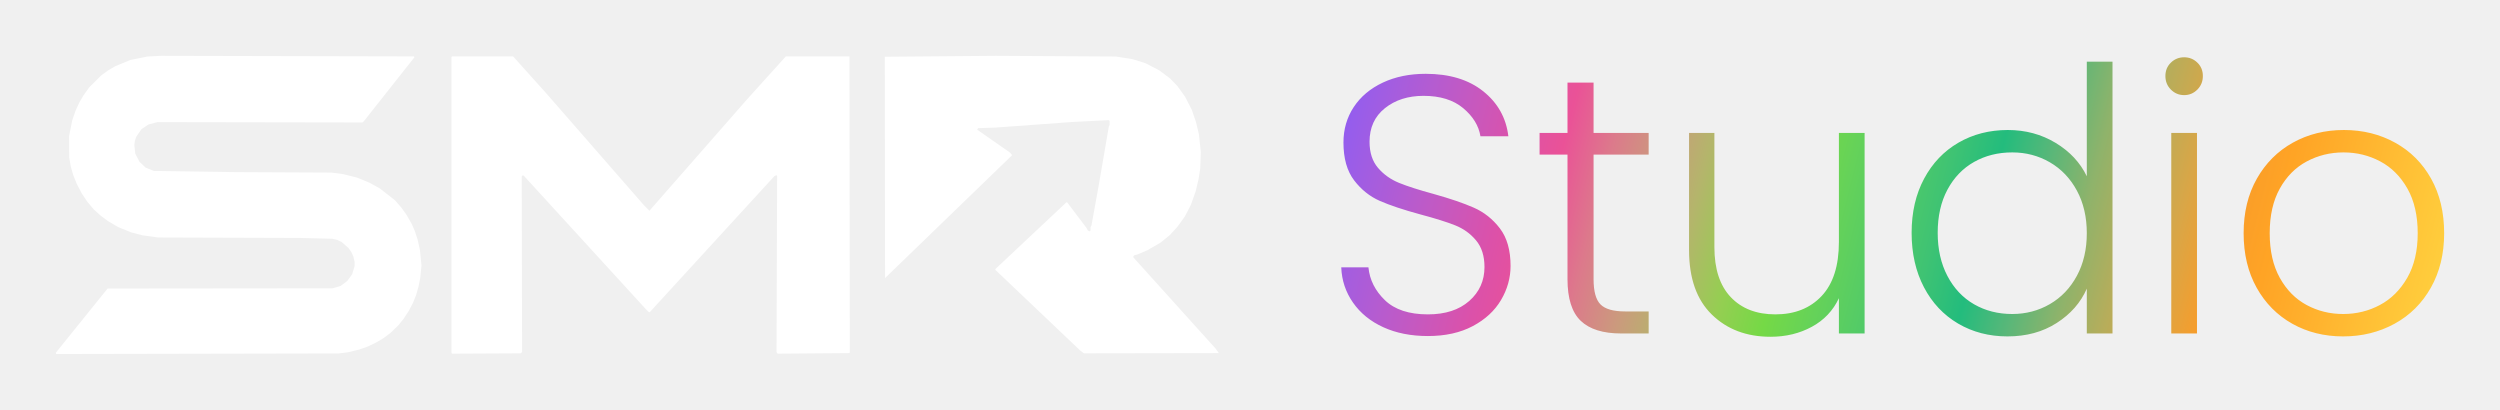
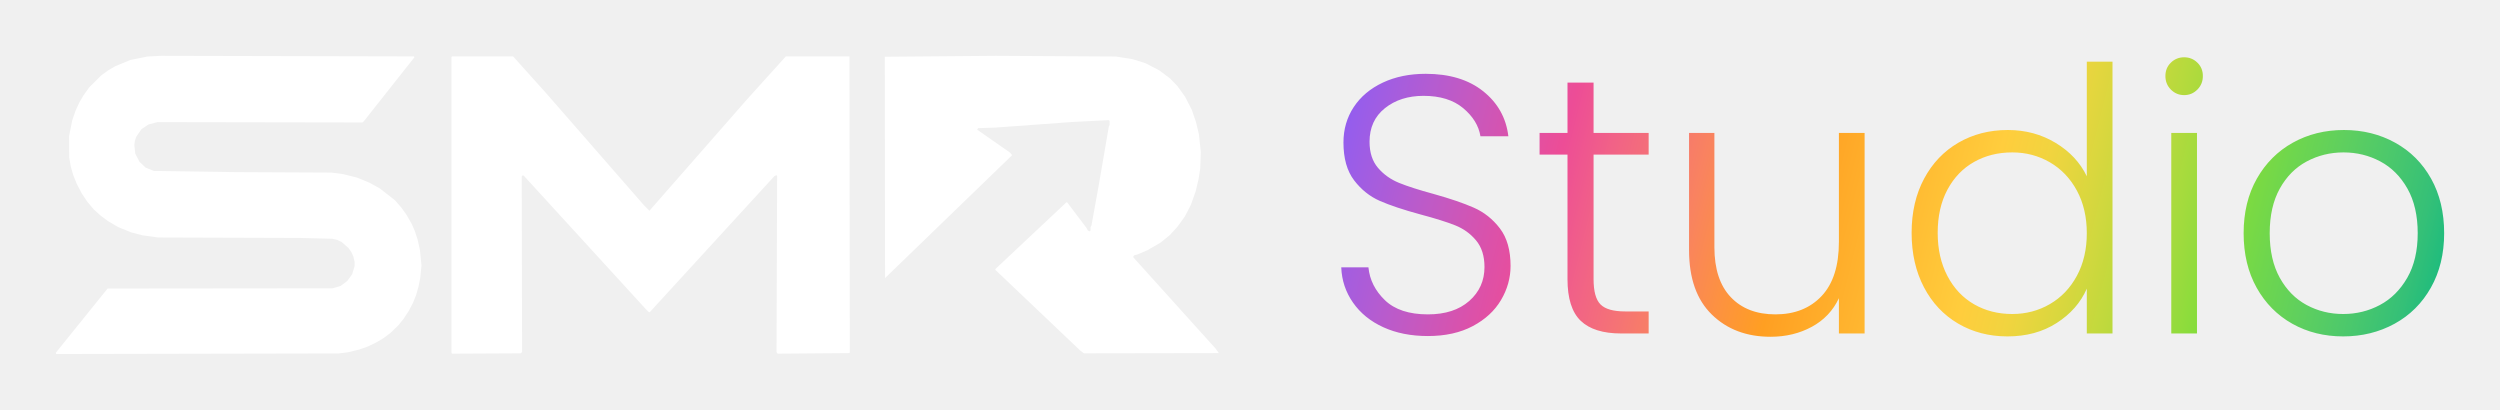
<svg xmlns="http://www.w3.org/2000/svg" viewBox="-48.0 -48.0 2149.6 352.4" role="img" aria-label="SMR Studio">
  <defs>
    <linearGradient id="g" gradientUnits="userSpaceOnUse" x1="18" y1="-237" x2="966" y2="1">
      <stop offset="0.000" stop-color="#8b5cf6" />
      <stop offset="0.042" stop-color="#a05de3" />
      <stop offset="0.083" stop-color="#b45cd1" />
      <stop offset="0.125" stop-color="#c858bd" />
      <stop offset="0.167" stop-color="#dc51a9" />
-       <stop offset="0.208" stop-color="#ea5297" />
-       <stop offset="0.250" stop-color="#dc7a8b" />
-       <stop offset="0.292" stop-color="#cb9a7d" />
-       <stop offset="0.333" stop-color="#b4b56b" />
-       <stop offset="0.375" stop-color="#95ce52" />
-       <stop offset="0.417" stop-color="#75d946" />
-       <stop offset="0.458" stop-color="#65d259" />
-       <stop offset="0.500" stop-color="#53cb67" />
-       <stop offset="0.542" stop-color="#3fc373" />
-       <stop offset="0.583" stop-color="#23bc7d" />
-       <stop offset="0.625" stop-color="#58b779" />
-       <stop offset="0.667" stop-color="#8eb36b" />
-       <stop offset="0.708" stop-color="#b6ad5b" />
-       <stop offset="0.750" stop-color="#d9a647" />
-       <stop offset="0.792" stop-color="#f99c29" />
-       <stop offset="0.833" stop-color="#ffa425" />
-       <stop offset="0.875" stop-color="#ffaf2c" />
-       <stop offset="0.917" stop-color="#ffbb33" />
-       <stop offset="0.958" stop-color="#ffc739" />
-       <stop offset="1.000" stop-color="#ffd23f" />
+       <stop offset="0.208" stop-color="#ed4d96" />
+       <stop offset="0.250" stop-color="#f16287" />
+       <stop offset="0.292" stop-color="#f57375" />
+       <stop offset="0.333" stop-color="#f9835f" />
+       <stop offset="0.375" stop-color="#fd9240" />
+       <stop offset="0.417" stop-color="#ff9f22" />
+       <stop offset="0.458" stop-color="#ffab29" />
+       <stop offset="0.500" stop-color="#ffb630" />
+       <stop offset="0.542" stop-color="#ffc236" />
+       <stop offset="0.583" stop-color="#ffcd3d" />
+       <stop offset="0.625" stop-color="#f1d43f" />
+       <stop offset="0.667" stop-color="#d9d73e" />
+       <stop offset="0.708" stop-color="#c0d93d" />
+       <stop offset="0.750" stop-color="#a3db3d" />
+       <stop offset="0.792" stop-color="#82dc3c" />
+       <stop offset="0.833" stop-color="#6ed64e" />
+       <stop offset="0.875" stop-color="#5ecf5f" />
+       <stop offset="0.917" stop-color="#4bc86c" />
+       <stop offset="0.958" stop-color="#35c077" />
+       <stop offset="1.000" stop-color="#10b981" />
    </linearGradient>
  </defs>
  <path fill="#fff" fill-rule="evenodd" d="M340.2 1.0 L340.2 255.3 L340.7 256.1 L399.6 255.8 L400.9 254.8 L400.6 103.9 L401.1 102.9 L402.2 102.9 L507.3 217.8 L509.9 220.4 L510.7 220.4 L617.9 103.4 L619.7 102.6 L620.2 103.4 L619.7 254.8 L620.7 256.1 L682.2 255.6 L682.7 255.1 L682.4 0.5 L627.7 0.5 L594.9 36.8 L510.4 133.2 L505.8 128.6 L422.1 32.7 L393.2 0.5 L340.7 0.5ZM712.8 0.8 L713.0 191.1 L822.3 85.4 L820.3 83.1 L792.2 63.5 L793.0 62.2 L807.9 61.7 L873.7 56.9 L905.4 55.3 L906.1 56.1 L906.1 59.4 L905.4 60.9 L896.6 112.1 L890.5 145.8 L889.7 147.3 L889.7 150.2 L888.9 150.9 L887.4 150.2 L886.3 148.1 L869.6 126.0 L868.9 126.0 L807.9 183.3 L807.9 184.1 L880.7 253.3 L884.0 255.8 L1000.0 255.6 L997.2 251.7 L926.5 173.3 L926.5 172.3 L927.7 171.3 L929.5 171.0 L938.5 167.2 L949.9 160.6 L957.8 154.2 L964.4 147.0 L970.8 138.1 L975.9 128.3 L980.1 116.5 L982.6 105.9 L984.0 96.9 L984.5 82.8 L982.9 67.6 L980.4 57.1 L976.8 46.5 L971.0 35.2 L964.3 25.9 L958.1 19.5 L948.8 12.5 L937.0 6.4 L925.9 2.9 L911.5 0.6 L808.2 0.0ZM28.8 27.0 L23.6 34.3 L20.2 40.1 L17.0 47.1 L14.1 55.5 L11.4 68.9 L11.5 87.4 L12.9 95.4 L15.0 102.6 L18.1 110.3 L22.4 118.5 L27.1 125.5 L32.5 131.9 L38.3 137.2 L44.7 142.0 L53.7 147.3 L64.8 151.8 L74.8 154.4 L87.9 156.2 L210.1 156.6 L237.9 157.3 L242.0 158.3 L245.8 160.1 L251.7 165.3 L254.1 168.7 L255.8 172.5 L256.9 177.2 L256.9 180.8 L254.8 187.8 L250.6 193.6 L244.8 197.9 L237.9 199.9 L44.5 200.1 L0.0 255.3 L0.3 256.4 L243.3 255.9 L251.2 254.9 L260.7 252.6 L267.9 250.1 L275.6 246.4 L282.1 242.5 L288.0 238.0 L294.7 231.5 L299.1 226.0 L303.5 219.3 L307.1 212.4 L309.7 206.0 L311.9 198.3 L313.3 191.3 L314.4 180.3 L313.1 167.1 L311.1 158.1 L308.7 150.7 L306.0 144.5 L301.6 136.8 L297.1 130.5 L291.6 124.2 L278.7 114.1 L269.7 109.1 L258.9 104.7 L246.9 101.7 L237.1 100.4 L154.3 100.0 L84.3 99.0 L77.2 96.1 L72.0 91.2 L68.3 84.1 L67.5 76.6 L68.0 73.0 L69.1 69.7 L73.6 63.1 L79.7 59.0 L87.4 57.0 L263.6 57.3 L264.8 56.3 L308.3 1.3 L308.0 0.5 L90.3 0.0 L78.7 0.6 L64.0 3.6 L51.2 8.9 L45.3 12.3 L39.1 16.8Z" />
  <path fill="url(#g)" transform="translate(1087.58 238.73)" d="M17.684 -56.842H41.053Q42.632 -40.737 55.263 -28.579Q67.895 -16.421 92.211 -16.421Q114.632 -16.421 127.737 -27.947Q140.842 -39.474 140.842 -57.158Q140.842 -71.368 133.579 -80.053Q126.316 -88.737 115.579 -93.0Q104.842 -97.263 85.895 -102.316Q63.789 -108.316 50.842 -114.0Q37.895 -119.684 28.737 -131.684Q19.579 -143.684 19.579 -164.211Q19.579 -181.263 28.421 -194.684Q37.263 -208.105 53.368 -215.684Q69.474 -223.263 90.316 -223.263Q120.947 -223.263 139.737 -208.263Q158.526 -193.263 161.368 -169.579H137.368Q135.158 -183.158 122.526 -193.737Q109.895 -204.316 88.421 -204.316Q68.526 -204.316 55.263 -193.737Q42.0 -183.158 42.0 -164.842Q42.0 -150.947 49.263 -142.421Q56.526 -133.895 67.421 -129.474Q78.316 -125.053 96.947 -120.0Q118.421 -114.0 131.684 -108.158Q144.947 -102.316 154.105 -90.316Q163.263 -78.316 163.263 -58.105Q163.263 -42.632 155.053 -28.737Q146.842 -14.842 130.737 -6.316Q114.632 2.211 92.211 2.211Q70.421 2.211 53.842 -5.368Q37.263 -12.947 27.789 -26.526Q18.316 -40.105 17.684 -56.842ZM234.632 -153.789V-46.737Q234.632 -30.947 240.632 -24.947Q246.632 -18.947 261.789 -18.947H282.0V0.0H258.316Q234.947 0.0 223.579 -10.895Q212.211 -21.789 212.211 -46.737V-153.789H188.211V-172.421H212.211V-215.684H234.632V-172.421H282.0V-153.789ZM467.684 -172.421V0.0H445.579V-30.316Q438.0 -14.211 422.211 -5.684Q406.421 2.842 386.842 2.842Q355.895 2.842 336.316 -16.263Q316.737 -35.368 316.737 -71.684V-172.421H338.526V-74.211Q338.526 -46.105 352.579 -31.263Q366.632 -16.421 390.947 -16.421Q415.895 -16.421 430.737 -32.211Q445.579 -48.0 445.579 -78.632V-172.421ZM590.842 -174.947Q613.579 -174.947 631.895 -163.895Q650.211 -152.842 658.737 -135.158V-233.684H680.842V0.0H658.737V-38.526Q650.842 -20.526 632.842 -9Q614.842 2.526 590.526 2.526Q566.842 2.526 548.053 -8.526Q529.263 -19.579 518.684 -39.789Q508.105 -60.0 508.105 -86.526Q508.105 -113.053 518.842 -133.105Q529.579 -153.158 548.368 -164.053Q567.158 -174.947 590.842 -174.947ZM594.632 -155.684Q576.316 -155.684 561.789 -147.474Q547.263 -139.263 538.895 -123.632Q530.526 -108.0 530.526 -86.526Q530.526 -65.368 538.895 -49.421Q547.263 -33.474 561.789 -25.105Q576.316 -16.737 594.632 -16.737Q612.316 -16.737 627.0 -25.263Q641.684 -33.789 650.211 -49.579Q658.737 -65.368 658.737 -86.211Q658.737 -107.053 650.211 -122.842Q641.684 -138.632 627.0 -147.158Q612.316 -155.684 594.632 -155.684ZM726.316 -221.368Q726.316 -228.316 731.053 -232.895Q735.789 -237.474 742.421 -237.474Q749.053 -237.474 753.789 -232.895Q758.526 -228.316 758.526 -221.368Q758.526 -214.421 753.789 -209.684Q749.053 -204.947 742.421 -204.947Q735.789 -204.947 731.053 -209.684Q726.316 -214.421 726.316 -221.368ZM753.474 -172.421V0.0H731.368V-172.421ZM793.579 -86.211Q793.579 -113.053 804.947 -133.105Q816.316 -153.158 835.895 -164.053Q855.474 -174.947 879.789 -174.947Q904.105 -174.947 923.842 -164.053Q943.579 -153.158 954.789 -133.105Q966 -113.053 966 -86.211Q966 -59.684 954.632 -39.474Q943.263 -19.263 923.368 -8.368Q903.474 2.526 879.158 2.526Q854.842 2.526 835.421 -8.368Q816 -19.263 804.789 -39.316Q793.579 -59.368 793.579 -86.211ZM943.263 -86.211Q943.263 -108.947 934.421 -124.579Q925.579 -140.211 911.053 -147.947Q896.526 -155.684 879.474 -155.684Q862.421 -155.684 847.895 -147.947Q833.368 -140.211 824.684 -124.579Q816 -108.947 816 -86.211Q816 -63.474 824.684 -47.842Q833.368 -32.211 847.737 -24.474Q862.105 -16.737 879.158 -16.737Q896.211 -16.737 910.737 -24.474Q925.263 -32.211 934.263 -47.842Q943.263 -63.474 943.263 -86.211Z" />
</svg>
